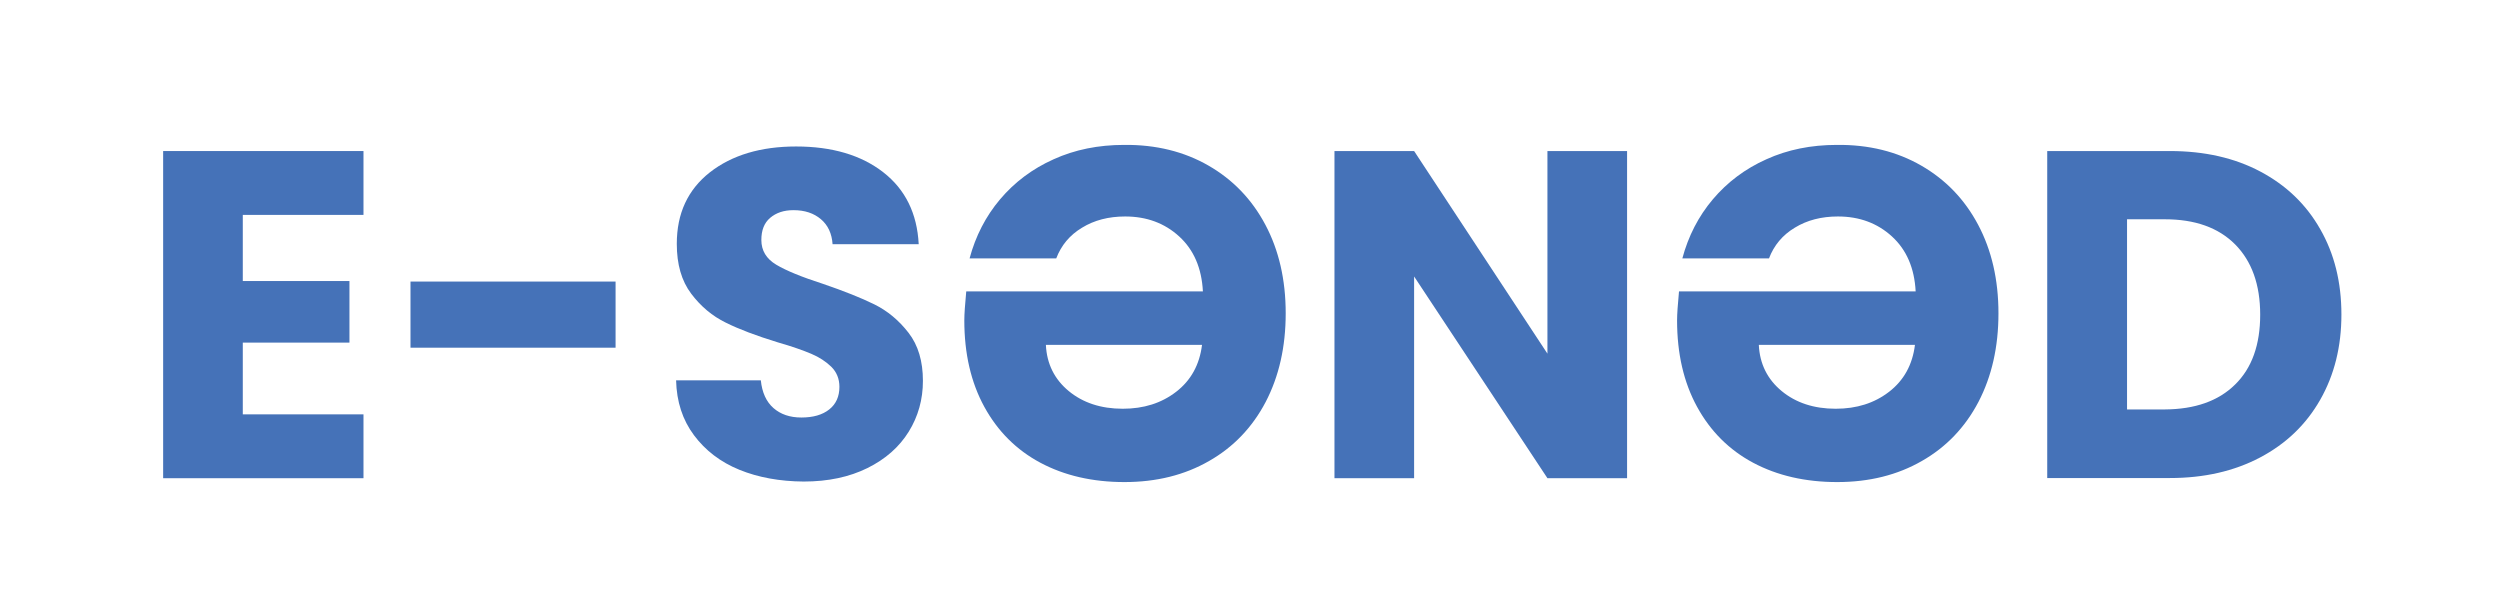
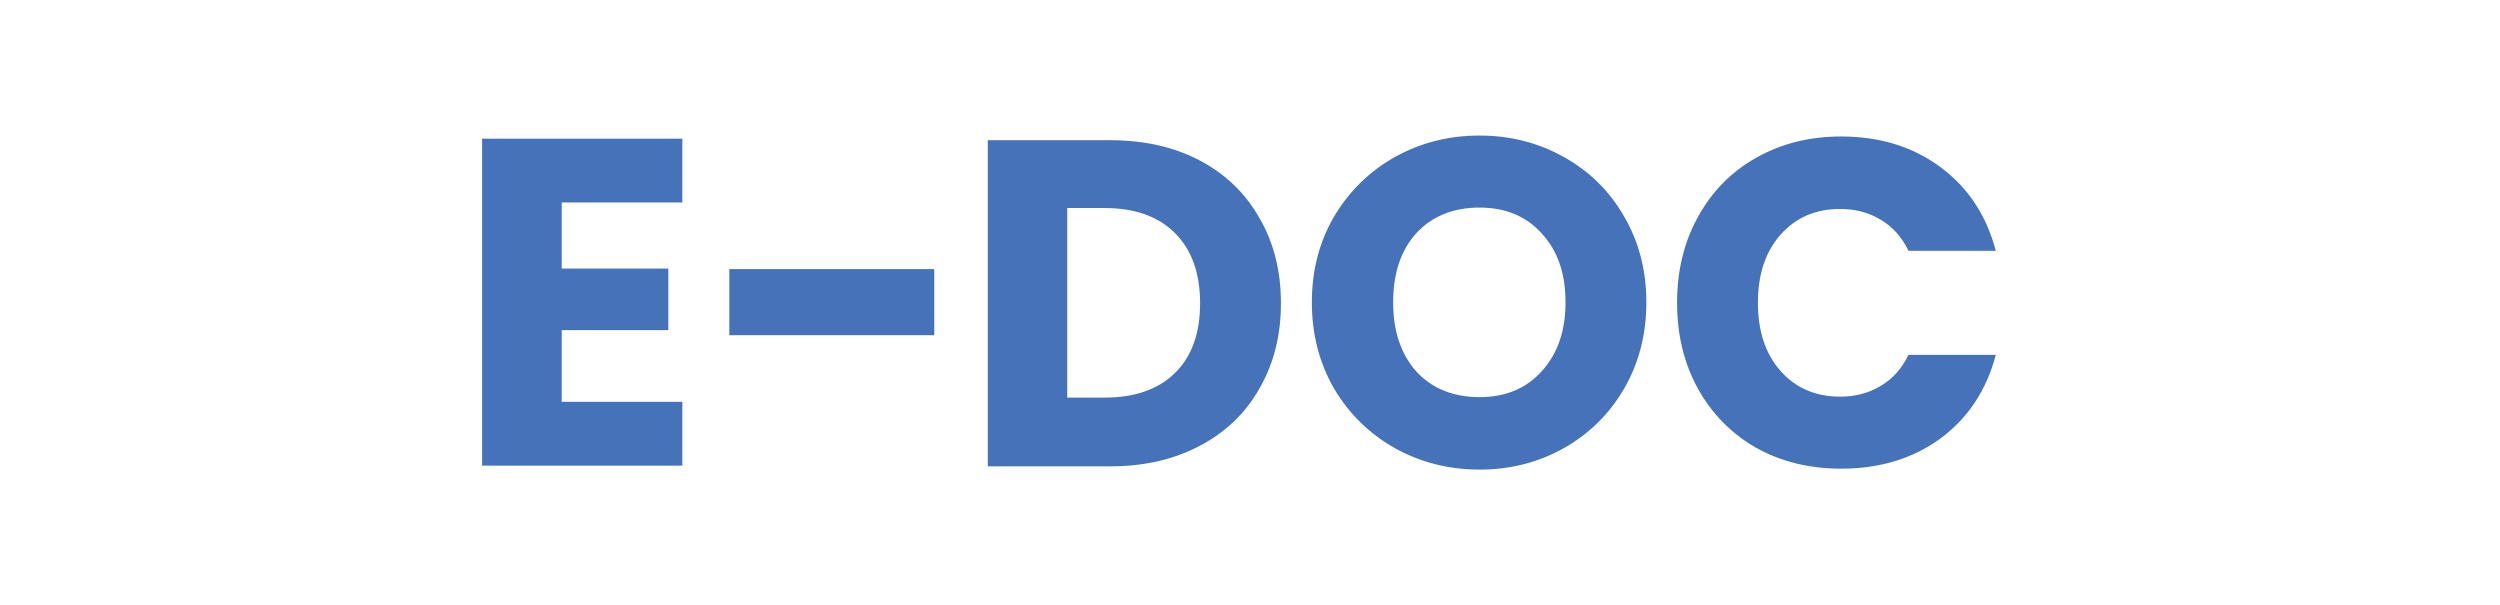
- <svg xmlns="http://www.w3.org/2000/svg" version="1.1" id="Layer_1" x="0px" y="0px" viewBox="0 0 1425.1 344.9" style="enable-background:new 0 0 1425.1 344.9;" xml:space="preserve">
-   <style type="text/css">
- 	.st0{fill:#4572B8;}
- </style>
-   <g>
-     <path class="st0" d="M138.4,122.5v37.7h60.8v35.1h-60.8v40.9h68.8v36.4H93V86.1h114.2v36.4H138.4z" />
-     <path class="st0" d="M350.9,160.5v37.7H234v-37.7H350.9z" />
-     <path class="st0" d="M421.5,267.8c-10.8-4.4-19.4-11-25.9-19.7c-6.5-8.7-9.9-19.1-10.2-31.3h48.3c0.7,6.9,3.1,12.2,7.2,15.8   c4.1,3.6,9.4,5.4,15.9,5.4c6.7,0,12-1.5,15.9-4.6c3.9-3.1,5.8-7.4,5.8-12.9c0-4.6-1.6-8.4-4.6-11.4c-3.1-3-6.9-5.5-11.4-7.4   c-4.5-1.9-10.9-4.2-19.3-6.6c-12-3.7-21.9-7.4-29.5-11.2c-7.6-3.7-14.2-9.2-19.7-16.5c-5.5-7.3-8.2-16.7-8.2-28.4   c0-17.4,6.3-30.9,18.9-40.8c12.6-9.8,29-14.7,49.1-14.7c20.5,0,37.1,4.9,49.7,14.7c12.6,9.8,19.3,23.5,20.2,41h-49.1   c-0.4-6-2.6-10.8-6.6-14.2c-4.1-3.5-9.3-5.2-15.7-5.2c-5.5,0-9.9,1.5-13.3,4.4c-3.4,2.9-5,7.1-5,12.6c0,6,2.8,10.7,8.5,14.1   c5.7,3.4,14.5,7,26.6,10.9c12,4.1,21.8,8,29.3,11.7c7.5,3.7,14,9.1,19.5,16.2c5.5,7.1,8.2,16.2,8.2,27.4c0,10.6-2.7,20.3-8.1,29   c-5.4,8.7-13.2,15.6-23.5,20.7c-10.3,5.1-22.4,7.7-36.4,7.7C444.6,274.4,432.3,272.2,421.5,267.8z" />
-     <path class="st0" d="M688.9,94.4c13.9,8,24.7,19.2,32.4,33.7c7.7,14.5,11.6,31.3,11.6,50.5c0,19.1-3.8,35.9-11.4,50.5   c-7.6,14.5-18.4,25.8-32.3,33.7c-13.9,8-30,12-48.2,12c-18.2,0-34.2-3.7-47.9-11c-13.7-7.3-24.4-18-32-31.9   c-7.6-13.9-11.4-30.3-11.4-49.3c0-3.5,0.4-9,1.1-16.5h134.9c-0.7-13.3-5.2-23.7-13.5-31.3c-8.3-7.6-18.6-11.4-30.8-11.4   c-9.4,0-17.6,2.1-24.6,6.4c-7,4.2-11.9,10.1-14.7,17.5h-49.4c3.4-12.7,9.2-24,17.4-33.7c8.2-9.7,18.4-17.4,30.5-22.8   c12.1-5.5,25.5-8.2,40.2-8.2C658.9,82.4,675,86.4,688.9,94.4z M670.5,223.3c8.4-6.5,13.3-15.4,14.7-26.7h-89   c0.5,10.8,4.9,19.6,13,26.3c8.1,6.7,18.4,10.1,30.8,10.1C652,233,662.1,229.8,670.5,223.3z" />
-     <path class="st0" d="M927.5,272.6h-45.4l-76-115v115h-45.4V86.1h45.4l76,115.5V86.1h45.4V272.6z" />
-     <path class="st0" d="M1095.2,94.4c13.9,8,24.7,19.2,32.4,33.7c7.7,14.5,11.6,31.3,11.6,50.5c0,19.1-3.8,35.9-11.4,50.5   c-7.6,14.5-18.4,25.8-32.3,33.7c-13.9,8-30,12-48.2,12c-18.2,0-34.2-3.7-47.9-11c-13.7-7.3-24.4-18-32-31.9   c-7.6-13.9-11.4-30.3-11.4-49.3c0-3.5,0.4-9,1.1-16.5h134.9c-0.7-13.3-5.2-23.7-13.5-31.3c-8.3-7.6-18.6-11.4-30.8-11.4   c-9.4,0-17.6,2.1-24.6,6.4c-7,4.2-11.9,10.1-14.7,17.5h-49.4c3.4-12.7,9.2-24,17.4-33.7c8.2-9.7,18.4-17.4,30.5-22.8   c12.1-5.5,25.5-8.2,40.2-8.2C1065.3,82.4,1081.3,86.4,1095.2,94.4z M1076.9,223.3c8.4-6.5,13.3-15.4,14.7-26.7h-89   c0.5,10.8,4.9,19.6,13,26.3c8.1,6.7,18.4,10.1,30.8,10.1C1058.4,233,1068.5,229.8,1076.9,223.3z" />
-     <path class="st0" d="M1288.5,97.8c14.7,7.8,26.1,18.7,34.1,32.8c8.1,14.1,12.1,30.3,12.1,48.7c0,18.2-4,34.4-12.1,48.6   c-8.1,14.2-19.5,25.1-34.3,32.9c-14.8,7.8-31.9,11.7-51.4,11.7h-69.9V86.1h69.9C1256.6,86.1,1273.8,90,1288.5,97.8z M1274.1,219.2   c9.6-9.4,14.3-22.7,14.3-39.8c0-17.2-4.8-30.5-14.3-40.1c-9.6-9.6-22.9-14.3-40.1-14.3h-21.5v108.4h21.5   C1251.2,233.3,1264.6,228.6,1274.1,219.2z" />
-   </g>
+ <svg xmlns="http://www.w3.org/2000/svg" width="1426" height="345" viewBox="0 0 1426 345" fill="none">
+   <path d="M320.4 115.5V153.2H381.2V188.3H320.4V229.2H389.2V265.6H275V79.1H389.2V115.5H320.4Z" fill="#4572B8" />
+   <path d="M532.9 153.5V191.2H416V153.5H532.9Z" fill="#4572B8" />
+   <path d="M633.125 79.97C652.735 79.97 669.872 83.857 684.535 91.63C699.198 99.403 710.505 110.357 718.455 124.49C726.582 138.447 730.645 154.612 730.645 172.985C730.645 191.182 726.582 207.347 718.455 221.48C710.505 235.613 699.11 246.567 684.27 254.34C669.607 262.113 652.558 266 633.125 266H563.43V79.97H633.125ZM630.21 226.78C647.347 226.78 660.685 222.098 670.225 212.735C679.765 203.372 684.535 190.122 684.535 172.985C684.535 155.848 679.765 142.51 670.225 132.97C660.685 123.43 647.347 118.66 630.21 118.66H608.745V226.78H630.21ZM843.949 267.855C826.459 267.855 810.382 263.792 795.719 255.665C781.232 247.538 769.661 236.232 761.004 221.745C752.524 207.082 748.284 190.652 748.284 172.455C748.284 154.258 752.524 137.917 761.004 123.43C769.661 108.943 781.232 97.637 795.719 89.51C810.382 81.383 826.459 77.32 843.949 77.32C861.439 77.32 877.427 81.383 891.914 89.51C906.577 97.637 918.061 108.943 926.364 123.43C934.844 137.917 939.084 154.258 939.084 172.455C939.084 190.652 934.844 207.082 926.364 221.745C917.884 236.232 906.401 247.538 891.914 255.665C877.427 263.792 861.439 267.855 843.949 267.855ZM843.949 226.515C858.789 226.515 870.626 221.568 879.459 211.675C888.469 201.782 892.974 188.708 892.974 172.455C892.974 156.025 888.469 142.952 879.459 133.235C870.626 123.342 858.789 118.395 843.949 118.395C828.932 118.395 816.919 123.253 807.909 132.97C799.076 142.687 794.659 155.848 794.659 172.455C794.659 188.885 799.076 202.047 807.909 211.94C816.919 221.657 828.932 226.515 843.949 226.515ZM956.609 172.72C956.609 154.347 960.584 138.005 968.534 123.695C976.484 109.208 987.526 97.99 1001.66 90.04C1015.97 81.913 1032.13 77.85 1050.15 77.85C1072.24 77.85 1091.14 83.68 1106.86 95.34C1122.59 107 1133.1 122.9 1138.4 143.04H1088.58C1084.87 135.267 1079.57 129.348 1072.68 125.285C1065.97 121.222 1058.28 119.19 1049.62 119.19C1035.67 119.19 1024.36 124.048 1015.7 133.765C1007.05 143.482 1002.72 156.467 1002.72 172.72C1002.72 188.973 1007.05 201.958 1015.7 211.675C1024.36 221.392 1035.67 226.25 1049.62 226.25C1058.28 226.25 1065.97 224.218 1072.68 220.155C1079.57 216.092 1084.87 210.173 1088.58 202.4H1138.4C1133.1 222.54 1122.59 238.44 1106.86 250.1C1091.14 261.583 1072.24 267.325 1050.15 267.325C1032.13 267.325 1015.97 263.35 1001.66 255.4C987.526 247.273 976.484 236.055 968.534 221.745C960.584 207.435 956.609 191.093 956.609 172.72Z" fill="#4572B8" />
</svg>
